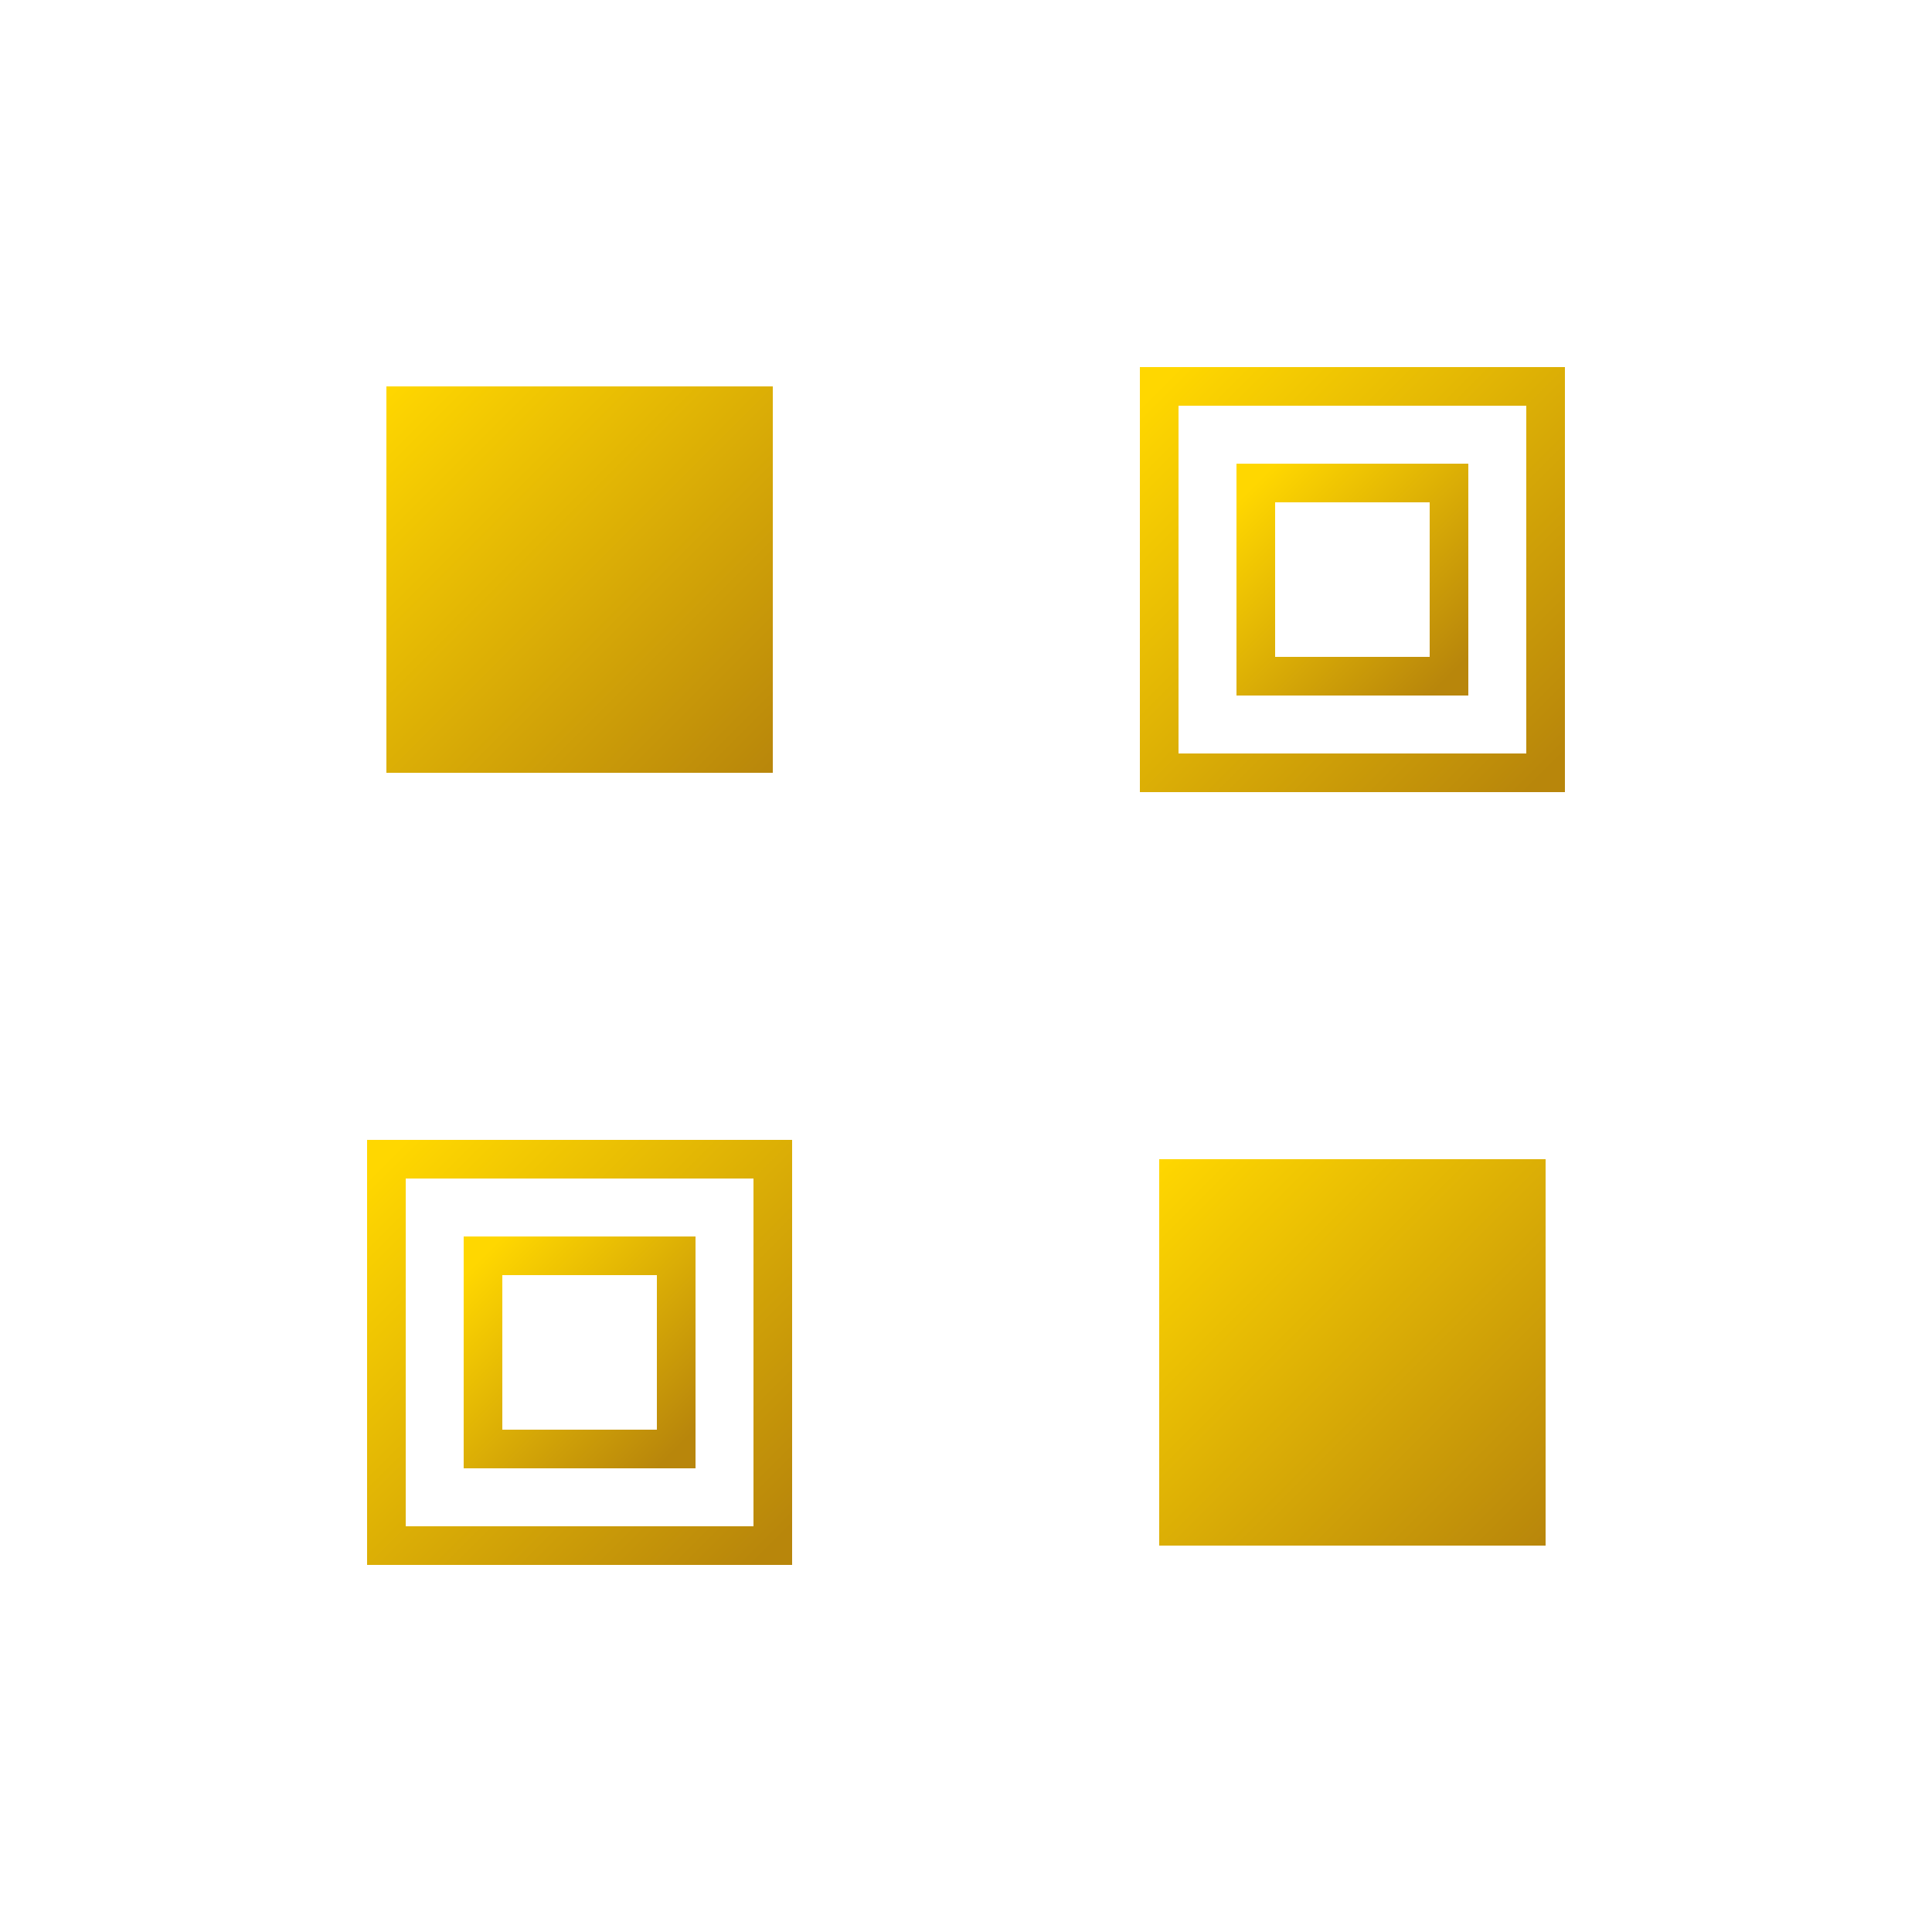
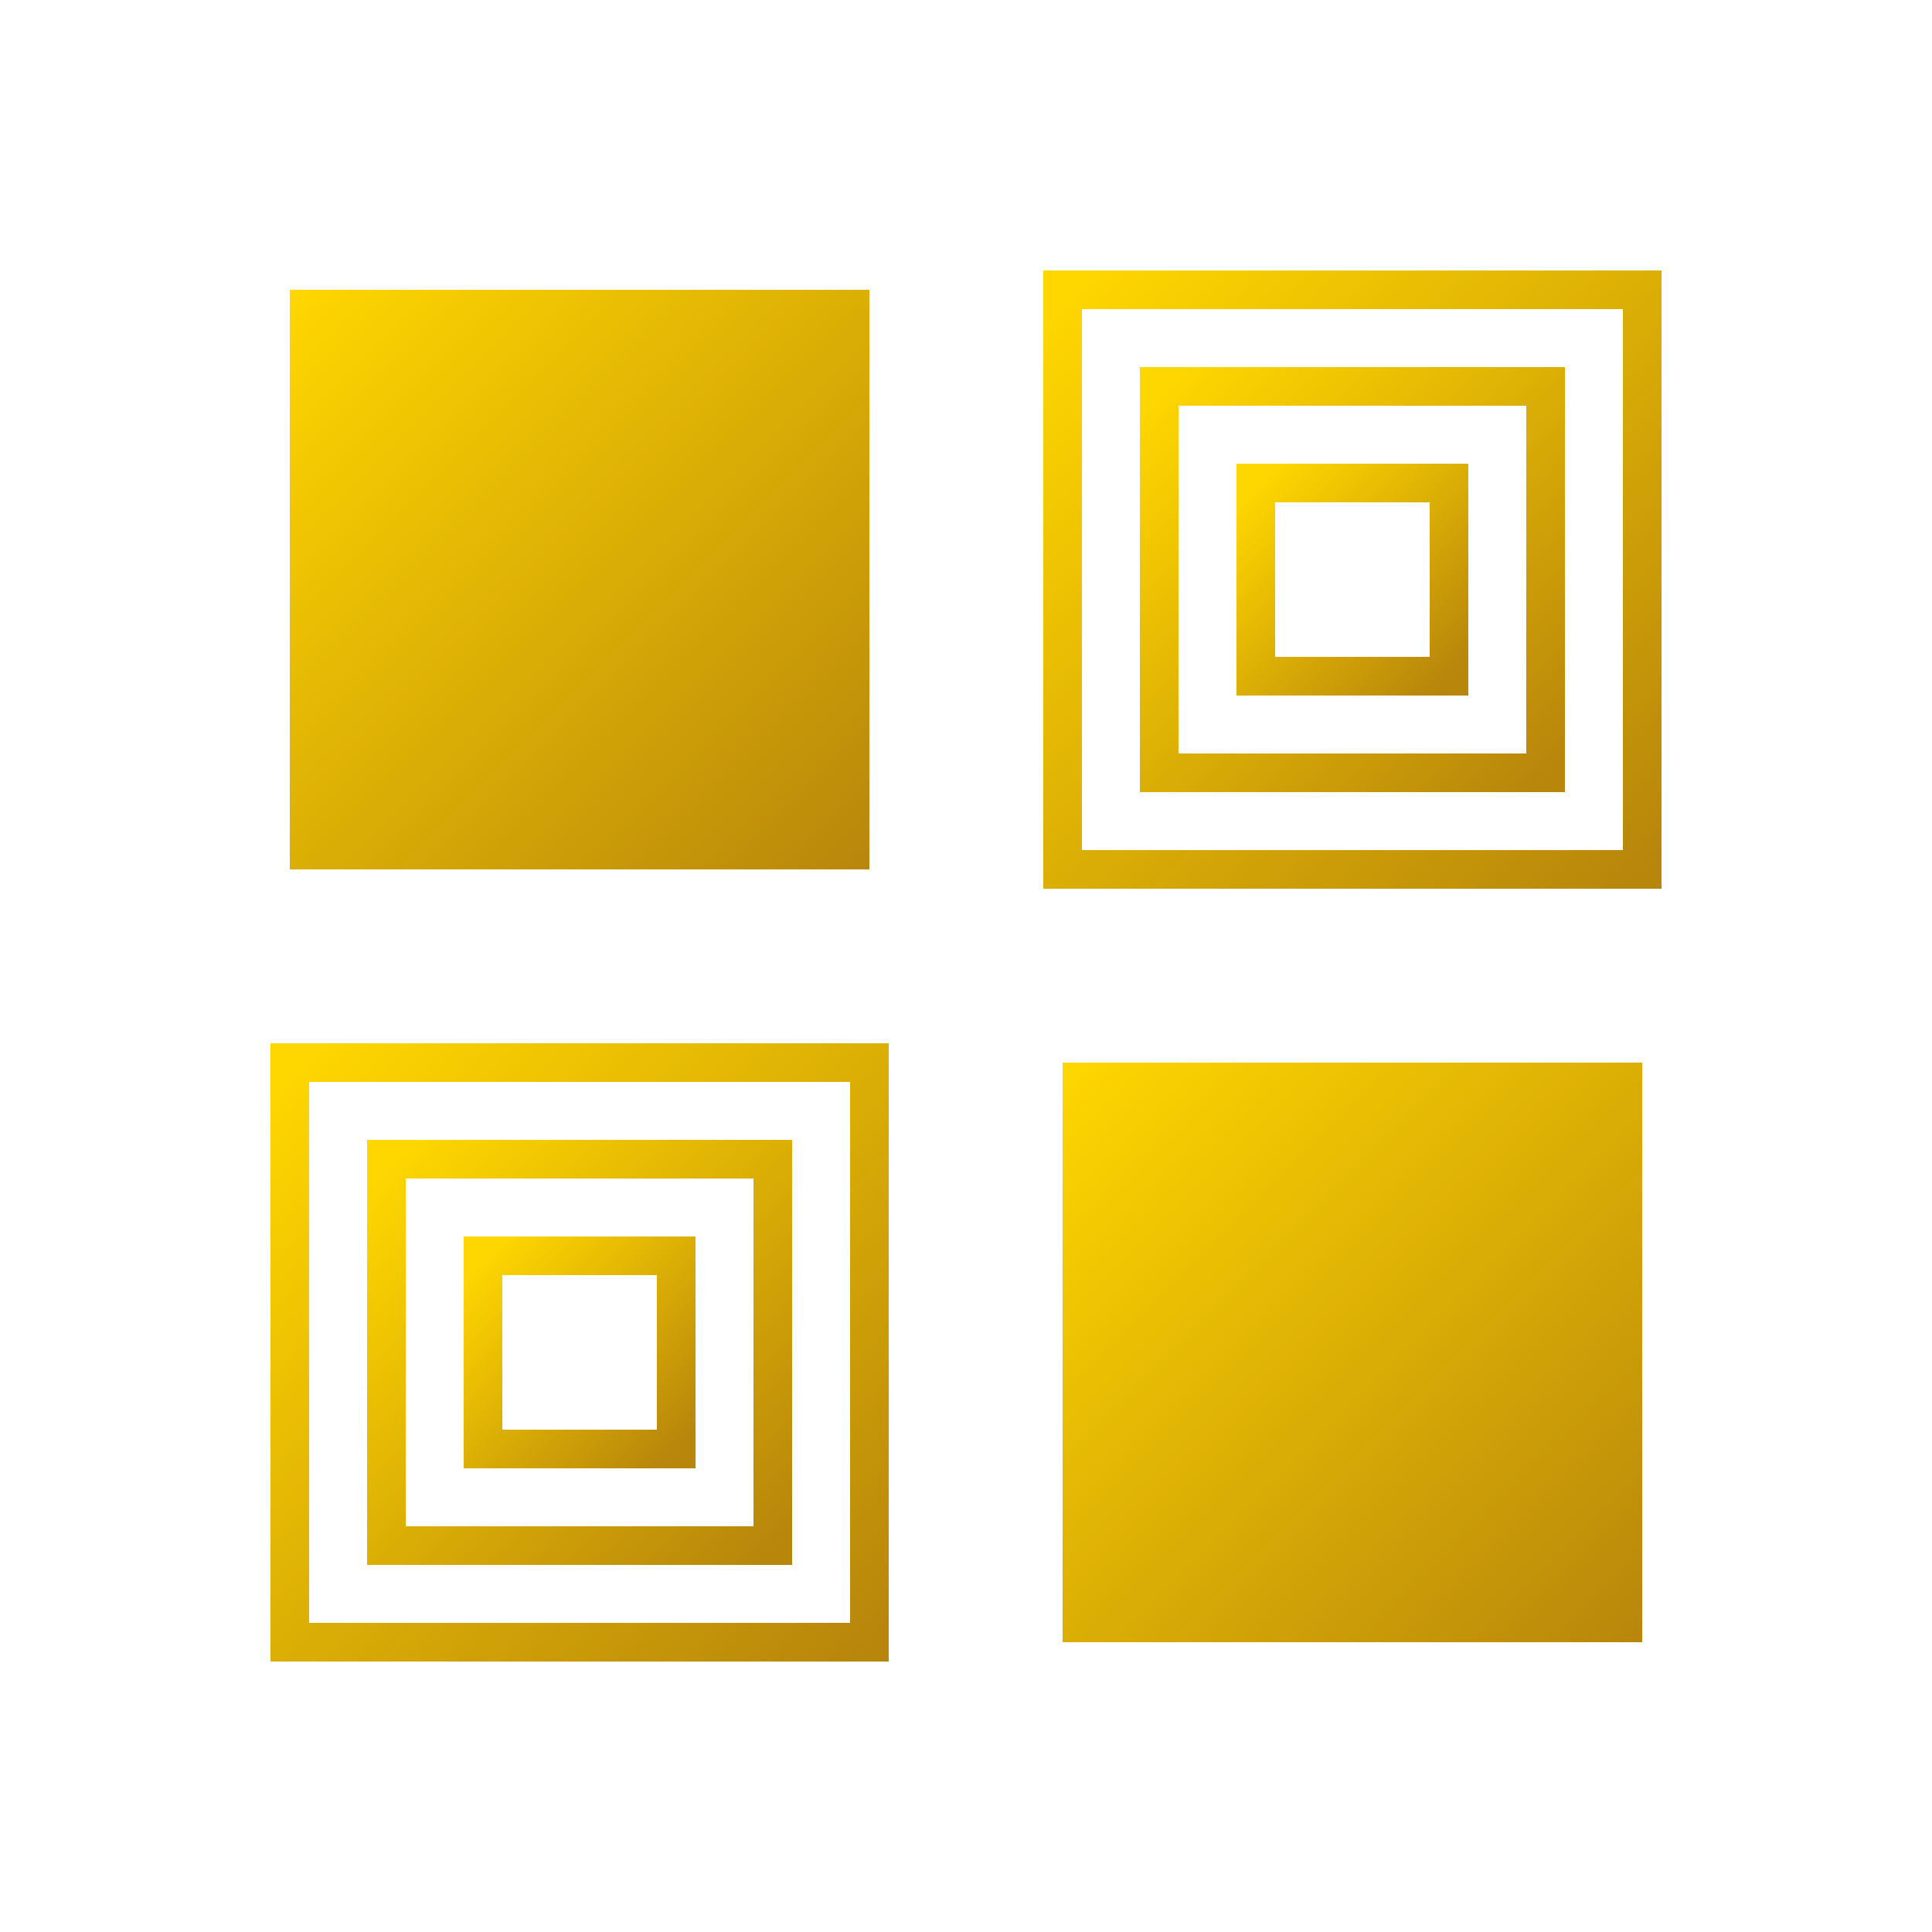
<svg xmlns="http://www.w3.org/2000/svg" width="200" height="200" viewBox="0 0 100 100">
  <defs>
    <linearGradient id="goldGradient" x1="0%" y1="0%" x2="100%" y2="100%">
      <stop offset="0%" style="stop-color:#FFD700;stop-opacity:1" />
      <stop offset="100%" style="stop-color:#B8860B;stop-opacity:1" />
    </linearGradient>
-     <path id="smallDiamond" d="M10 0 L20 10 L10 20 L0 10 Z" />
  </defs>
-   <g transform="translate(50,50) rotate(45)">
-     <rect x="-30" y="-30" width="20" height="20" fill="url(#goldGradient)" transform="rotate(-45)" />
-     <rect x="10" y="10" width="20" height="20" fill="url(#goldGradient)" transform="rotate(-45)" />
-     <rect x="10" y="-30" width="20" height="20" fill="none" stroke="url(#goldGradient)" stroke-width="2" transform="rotate(-45)" />
-     <rect x="15" y="-25" width="10" height="10" fill="none" stroke="url(#goldGradient)" stroke-width="2" transform="rotate(-45)" />
-     <rect x="-30" y="10" width="20" height="20" fill="none" stroke="url(#goldGradient)" stroke-width="2" transform="rotate(-45)" />
-     <rect x="-25" y="15" width="10" height="10" fill="none" stroke="url(#goldGradient)" stroke-width="2" transform="rotate(-45)" />
+   <g transform="translate(15, 15)">
+     <rect x="0" y="0" width="30" height="30" fill="url(#goldGradient)" />
+     <g transform="translate(40, 0)">
+       <rect x="0" y="0" width="30" height="30" fill="none" stroke="url(#goldGradient)" stroke-width="2" />
+       <rect x="5" y="5" width="20" height="20" fill="none" stroke="url(#goldGradient)" stroke-width="2" />
+       <rect x="10" y="10" width="10" height="10" fill="none" stroke="url(#goldGradient)" stroke-width="2" />
+     </g>
+     <g transform="translate(0, 40)">
+       <rect x="0" y="0" width="30" height="30" fill="none" stroke="url(#goldGradient)" stroke-width="2" />
+       <rect x="5" y="5" width="20" height="20" fill="none" stroke="url(#goldGradient)" stroke-width="2" />
+       <rect x="10" y="10" width="10" height="10" fill="none" stroke="url(#goldGradient)" stroke-width="2" />
+     </g>
+     <rect x="40" y="40" width="30" height="30" fill="url(#goldGradient)" />
  </g>
</svg>
